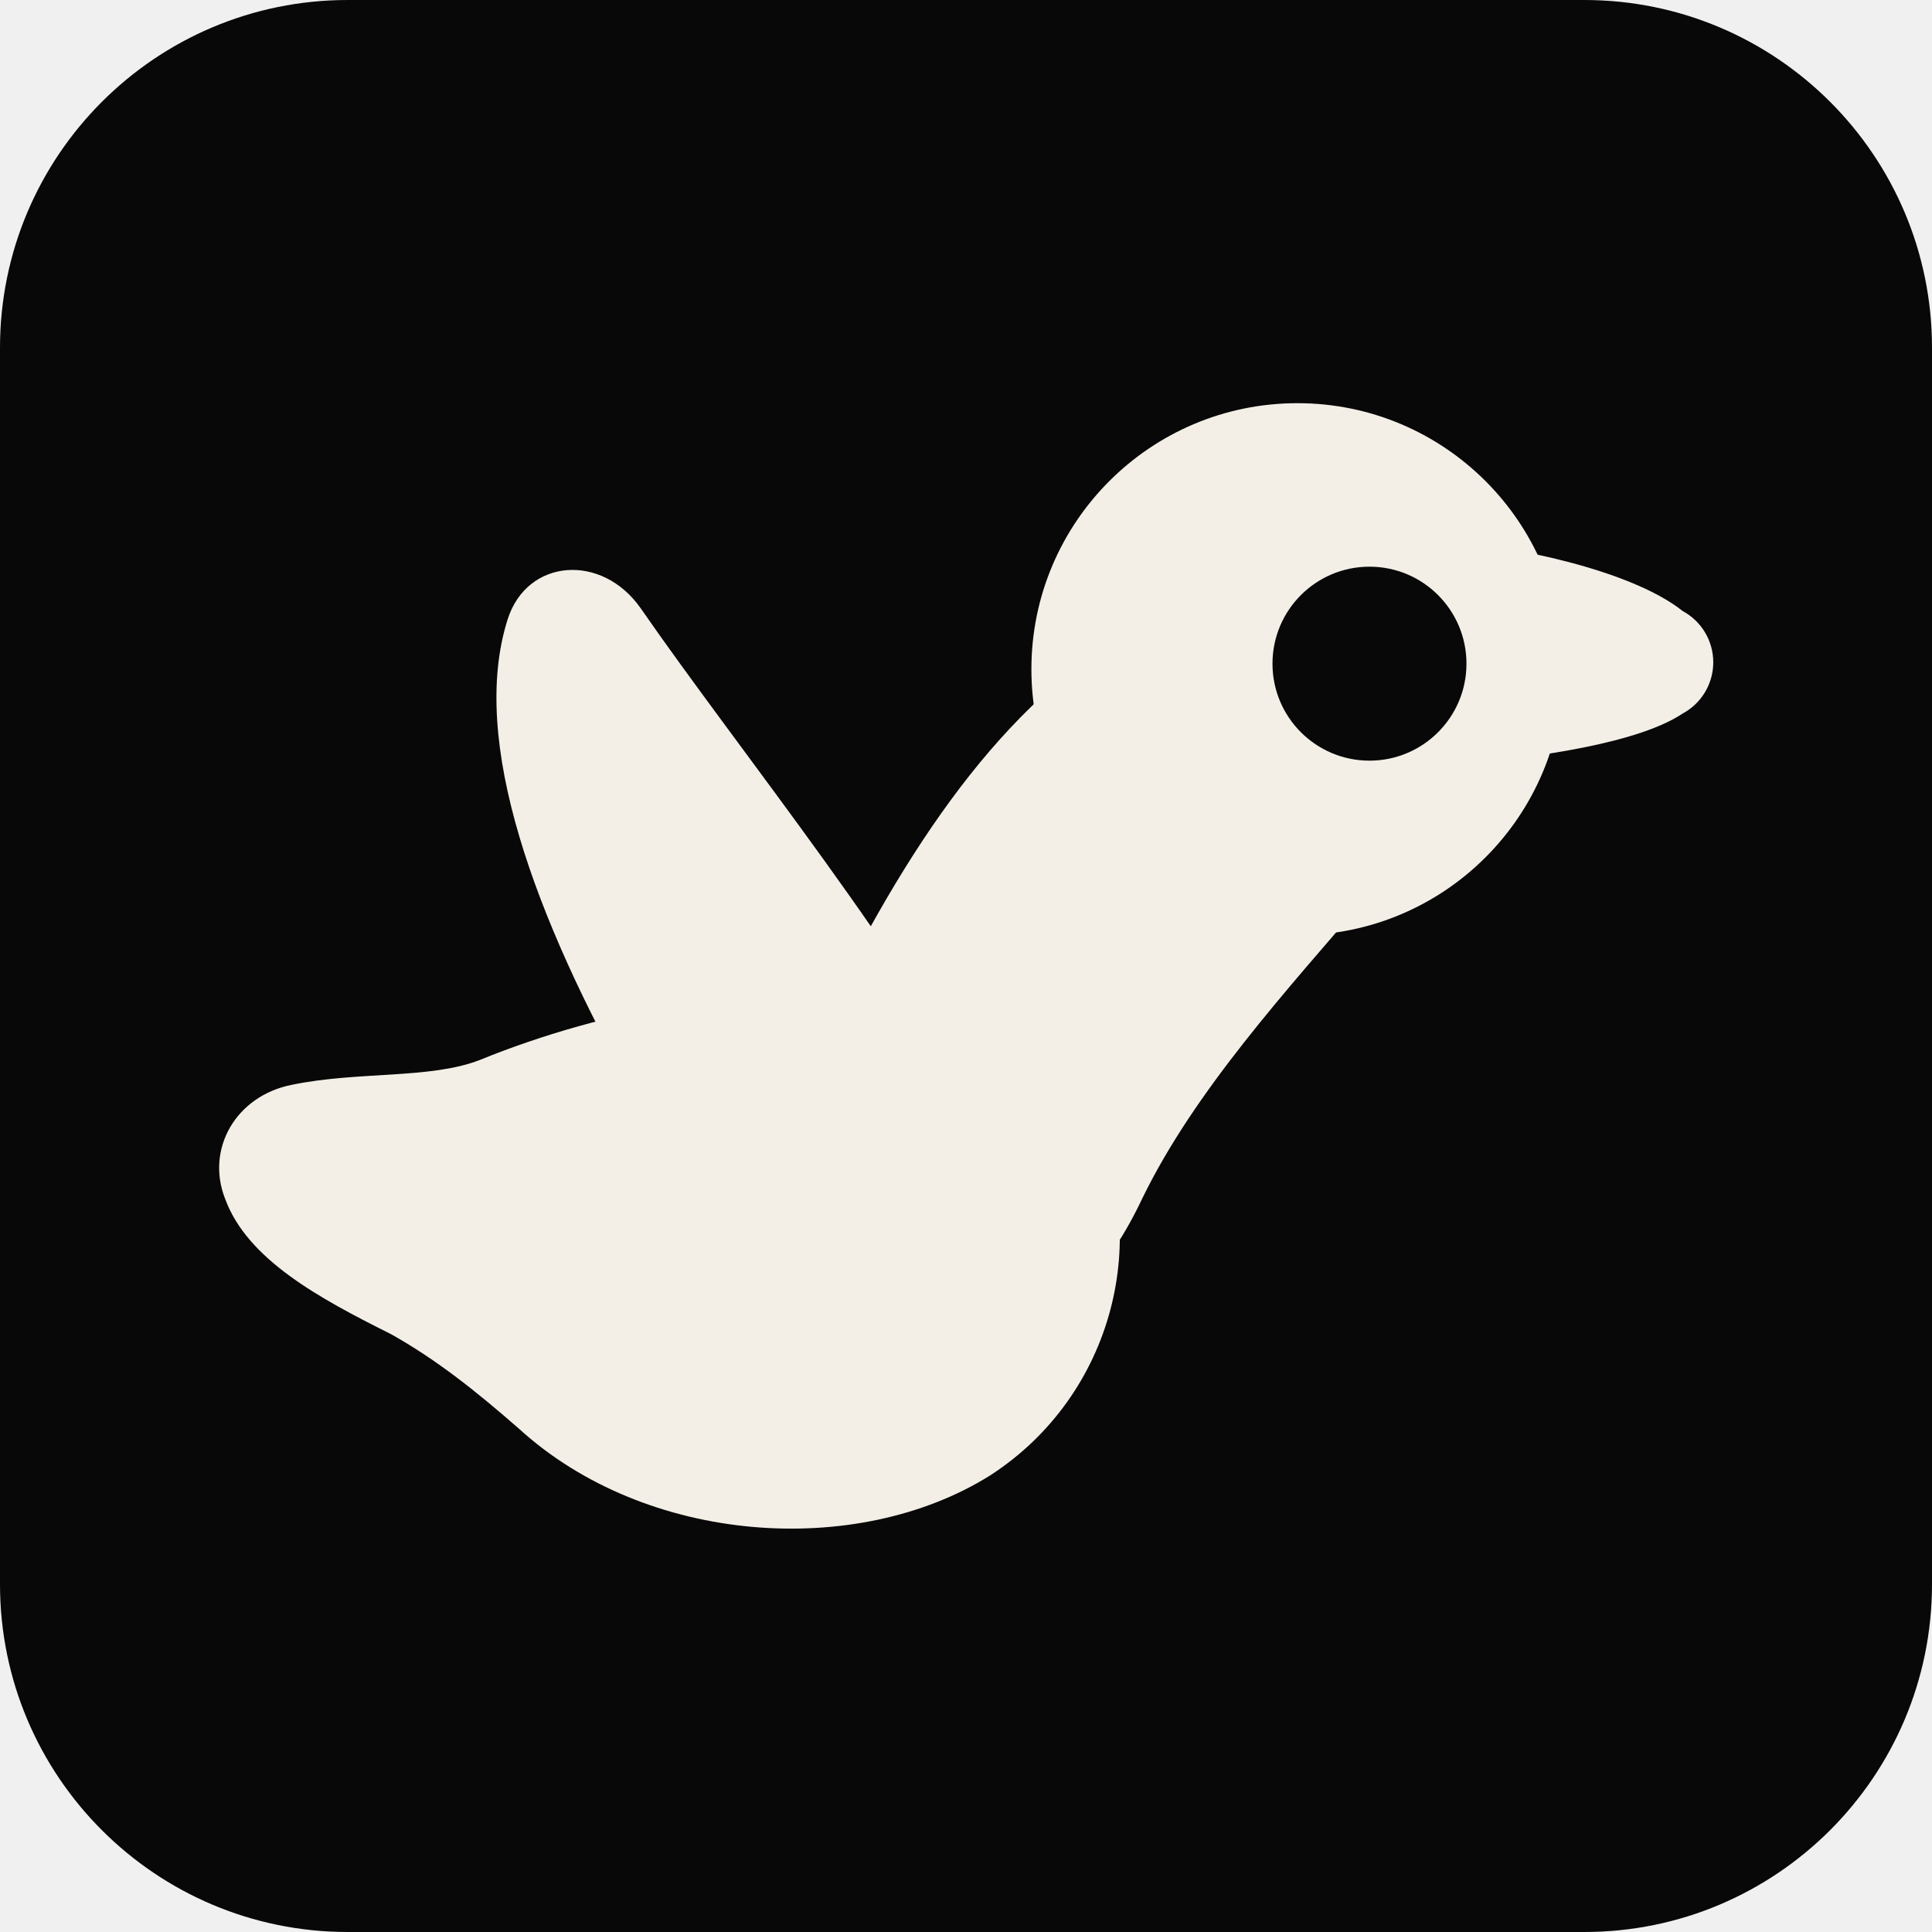
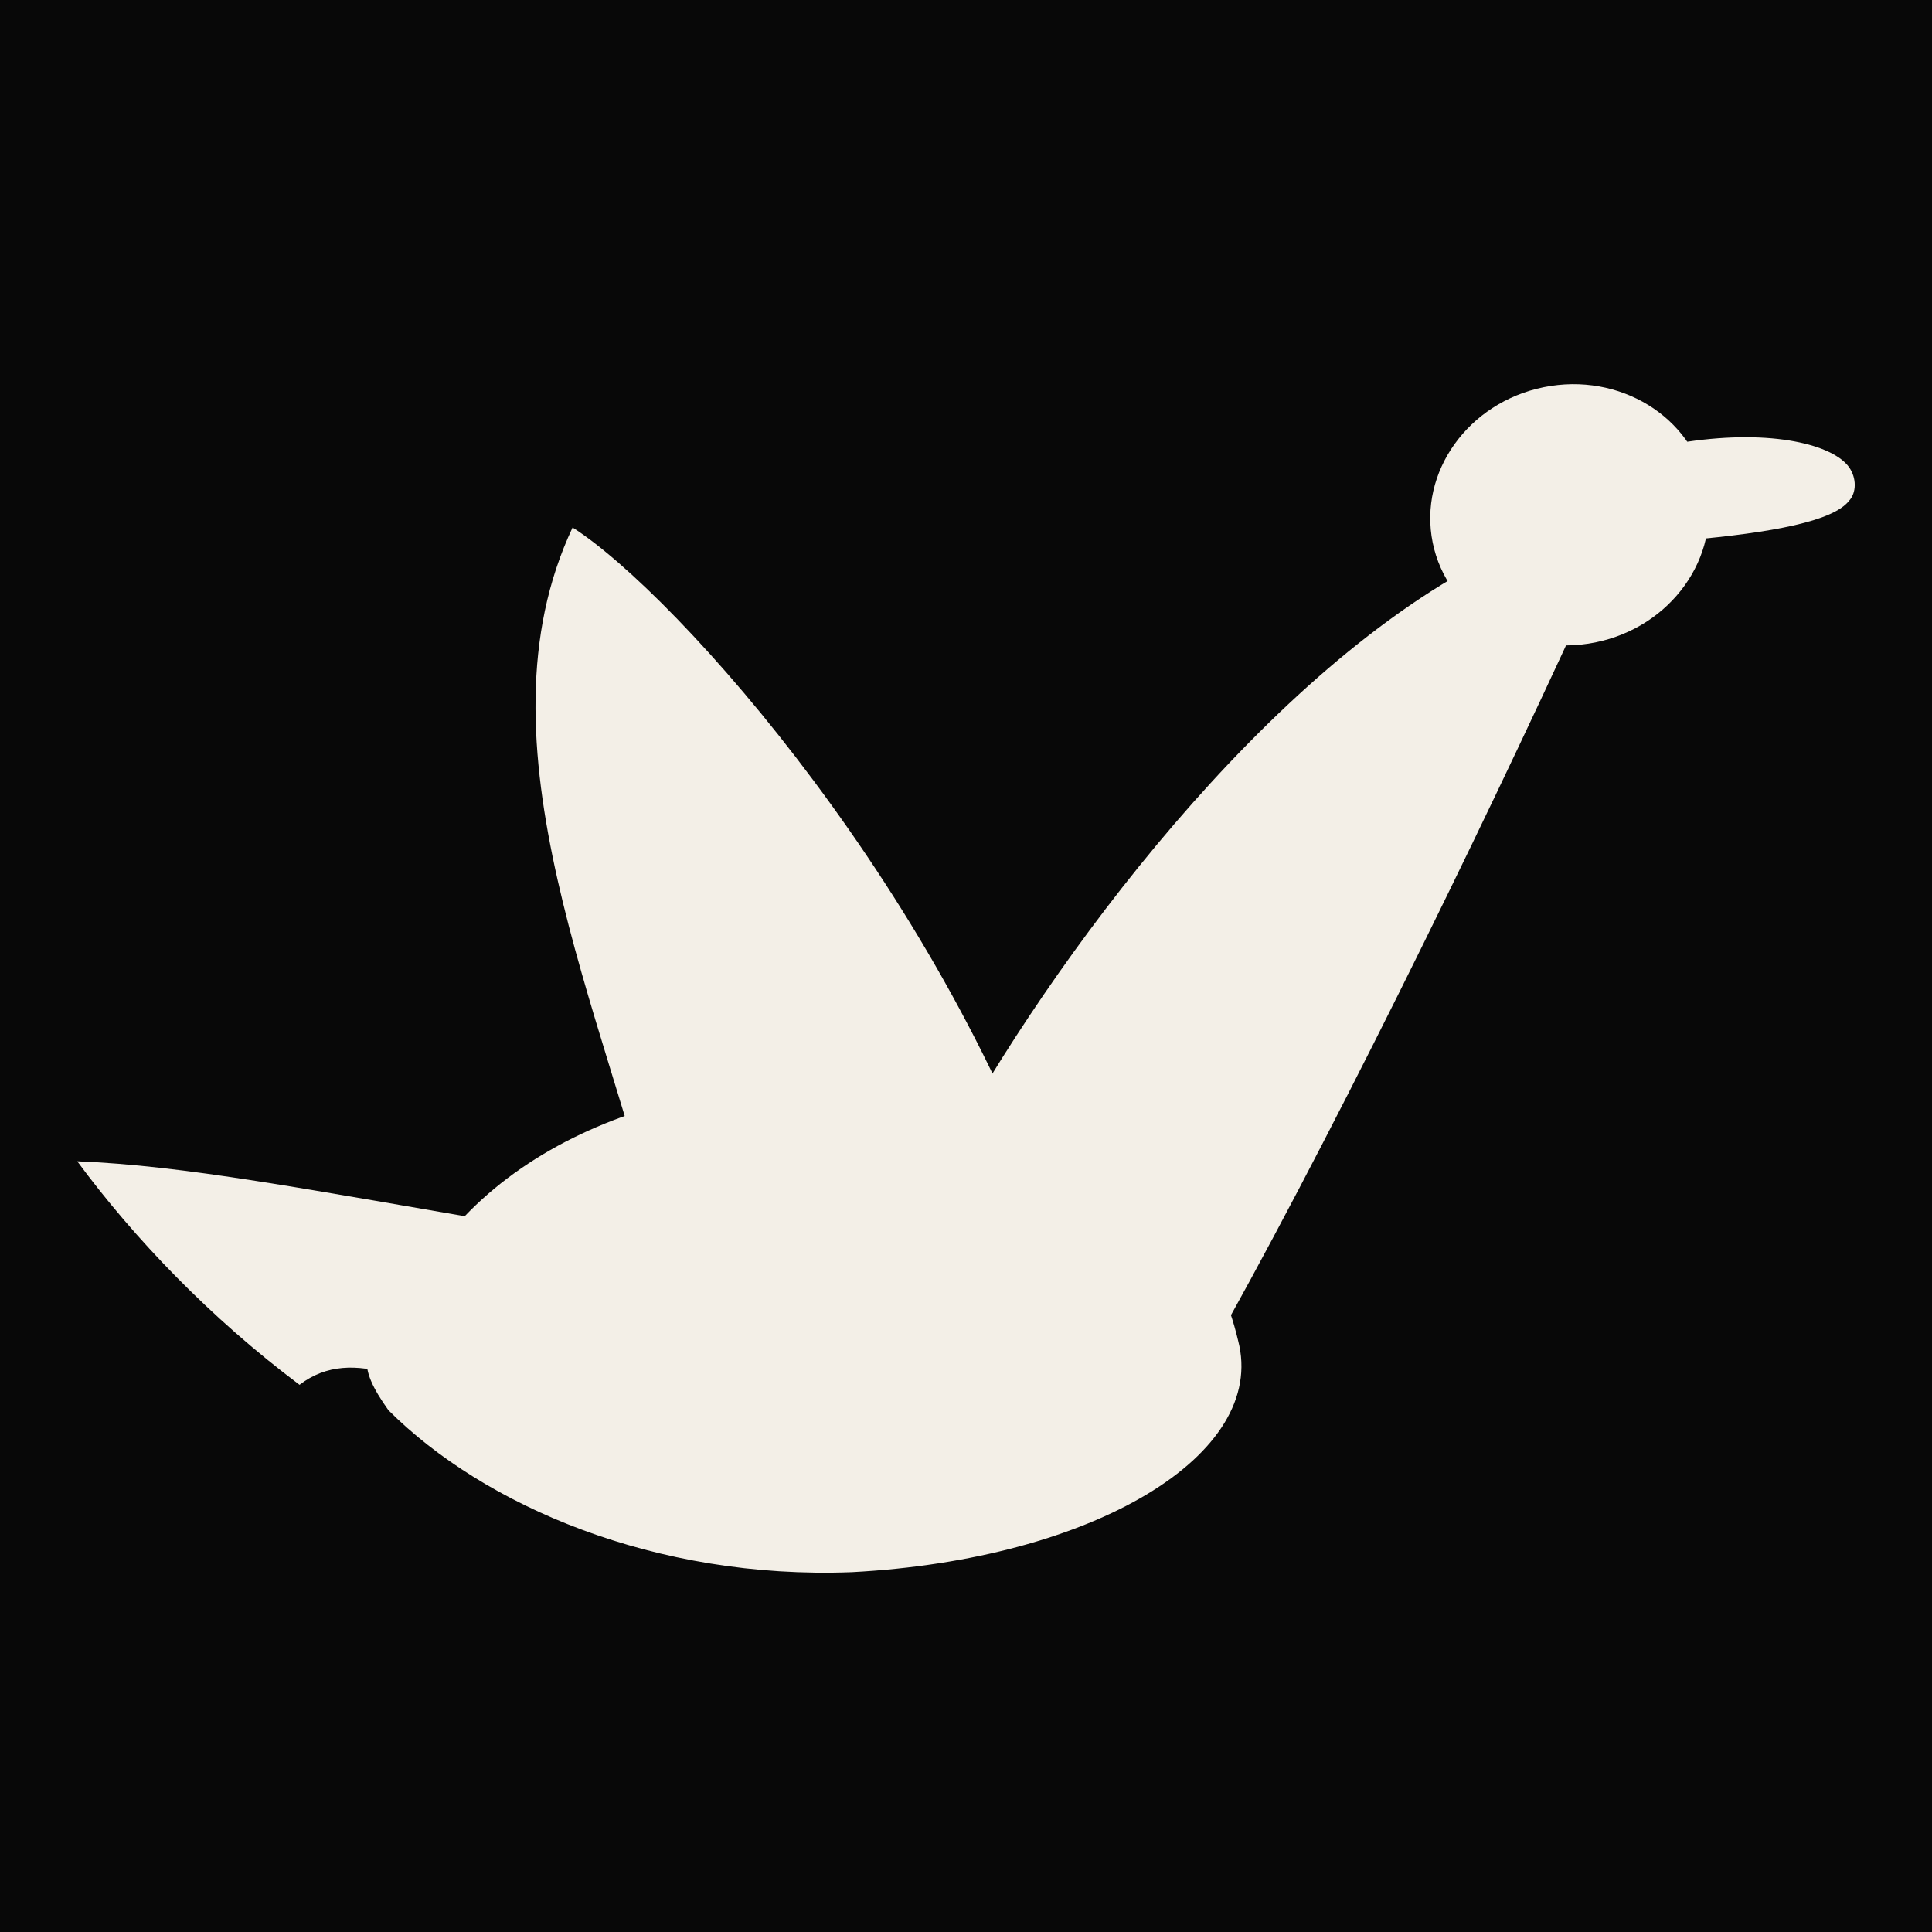
- <svg xmlns="http://www.w3.org/2000/svg" viewBox="0 0 100 100">
-   <rect width="100" height="100" rx="18" fill="#080808" />
-   <svg x="8" y="18" width="84" height="64" color="#F3EFE7" viewBox="-11.11 -16.3 28.96 22.31" aria-hidden="true" focusable="false">
-     <mask id="gm-favicon" maskUnits="userSpaceOnUse" x="-11.11" y="-16.3" width="28.96" height="22.31">
-       <g fill="#fff">
-         <path d="M 5.6 -2.5 C 6.75 -0.3 6.05 2.6 3.8 4.05 C 1.4 5.55 -2.4 5.3 -4.7 3.2 C -5.5 2.5 -6.2 1.95 -7.0 1.5 C -8.3 0.85 -9.6 0.15 -10.0 -0.95 C -10.35 -1.85 -9.8 -2.8 -8.8 -3.0 C -7.6 -3.25 -6.3 -3.1 -5.4 -3.45 C -3.2 -4.35 -0.2 -4.95 2.2 -4.55 C 4.0 -4.25 5.15 -3.5 5.6 -2.5 Z" />
-         <path d="M -2.6 -2.8 C -4.4 -6.0 -5.6 -9.2 -4.9 -11.4 C -4.55 -12.5 -3.2 -12.6 -2.5 -11.6 C -0.7 -9.0 2.4 -5.2 3.9 -2.2 Z" />
-         <path d="M 0.4 -3.4 C 2.0 -6.8 3.65 -9.45 6.0 -11.0 L 10.65 -6.45 C 9.15 -4.7 7.5 -2.9 6.55 -0.95 C 5.95 0.32 5.2 1.1 4.2 1.4 Z" />
-         <circle cx="9.35" cy="-10.5" r="4.8" />
-         <path d="M 11.85 -12.85 C 13.85 -12.65 15.55 -12.15 16.3 -11.55 A 1.05 1.05 0 0 1 16.3 -9.7 C 15.55 -9.2 13.85 -8.9 11.85 -8.75 Z" />
-       </g>
-       <g fill="#000">
-         <circle cx="10.65" cy="-10.6" r="1.75" />
-       </g>
-     </mask>
-     <rect x="-11.11" y="-16.3" width="28.96" height="22.31" fill="currentColor" mask="url(#gm-favicon)" />
-   </svg>
+ <svg xmlns="http://www.w3.org/2000/svg" id="gm-favicon" viewBox="0 0 100 100" aria-hidden="true" focusable="false">
+   <rect width="100" height="100" fill="#080808" />
+   <g fill="#F3EFE7" transform="translate(50 50) scale(3.287) translate(-2.395 6.495)">
+     <path d="M -4.6 -2.4 C -8.1 -3.0 -9.9 -3.35 -11.6 -3.42 C -10.7 -2.2 -9.5 -0.95 -8.1 0.1 C -7.25 -0.55 -6.2 0.1 -4.9 0.7 Z" />
+     <path d="M -6.56 -0.895 C -5.517 -3.578 -2.386 -4.831 0.895 -4.652 C 3.85 -4.52 6.1 -3.05 6.68 -0.596 C 7.15 1.2 4.4 2.85 0.6 3.05 C -2.5 3.17 -5.2 2.0 -6.7 0.5 C -7.2 -0.2 -7.15 -0.5 -6.56 -0.895 Z" />
+     <path d="M 1.789 -2.982 C 3.2 -5.8 6.5 -10.5 10.05 -12.6 L 12.1 -12.1 C 10.45 -8.5 8.0 -3.5 6.143 -0.239 Z" />
+     <ellipse cx="11.9" cy="-13.6" rx="2.2" ry="2.05" transform="rotate(-11.459 11.9 -13.6)" />
+     <path d="M 13.75 -14.75 C 15.1 -14.95 16.05 -14.7 16.3 -14.35 C 16.42 -14.18 16.42 -13.95 16.3 -13.82 C 16.05 -13.5 15.1 -13.32 13.75 -13.2 Z" />
+     <path d="M -2.4 -2.058 C -3.3 -5.8 -5.4 -10.0 -3.8 -13.4 C -2.15 -12.35 2.122 -7.55 3.889 -2.149 C 2.17 -1.42 -0.511 -1.246 -2.4 -2.058 Z" />
+   </g>
</svg>
